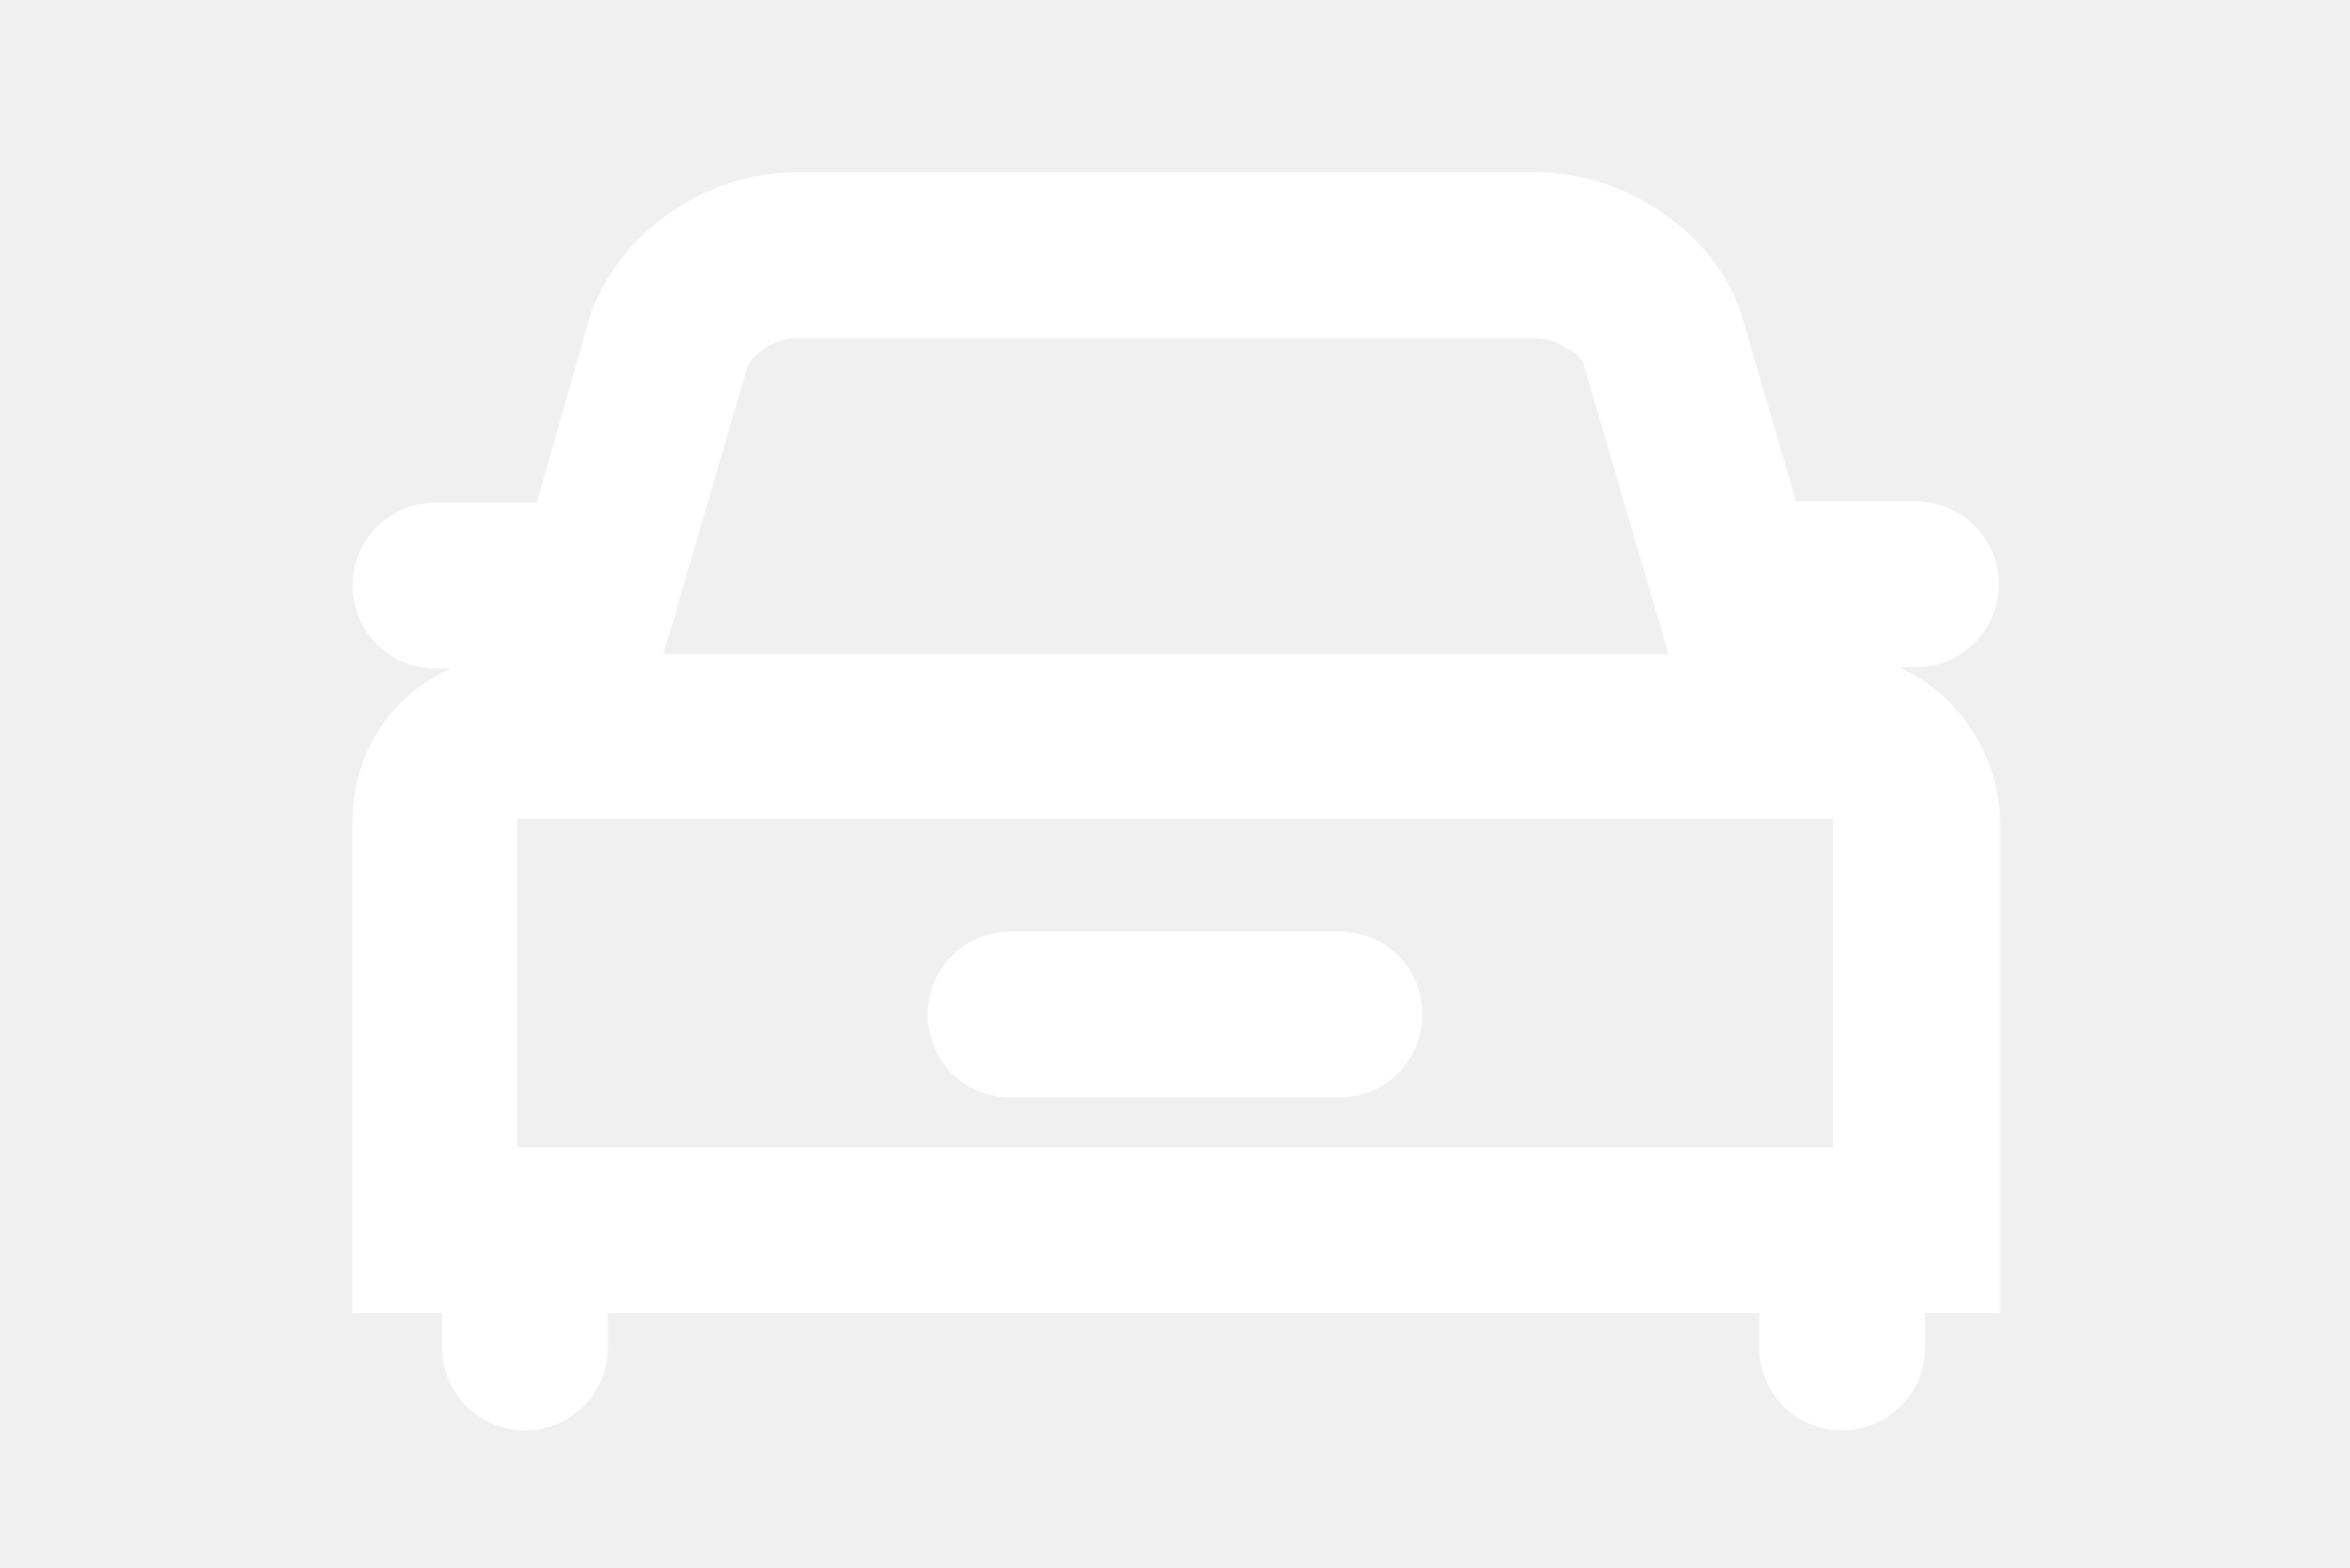
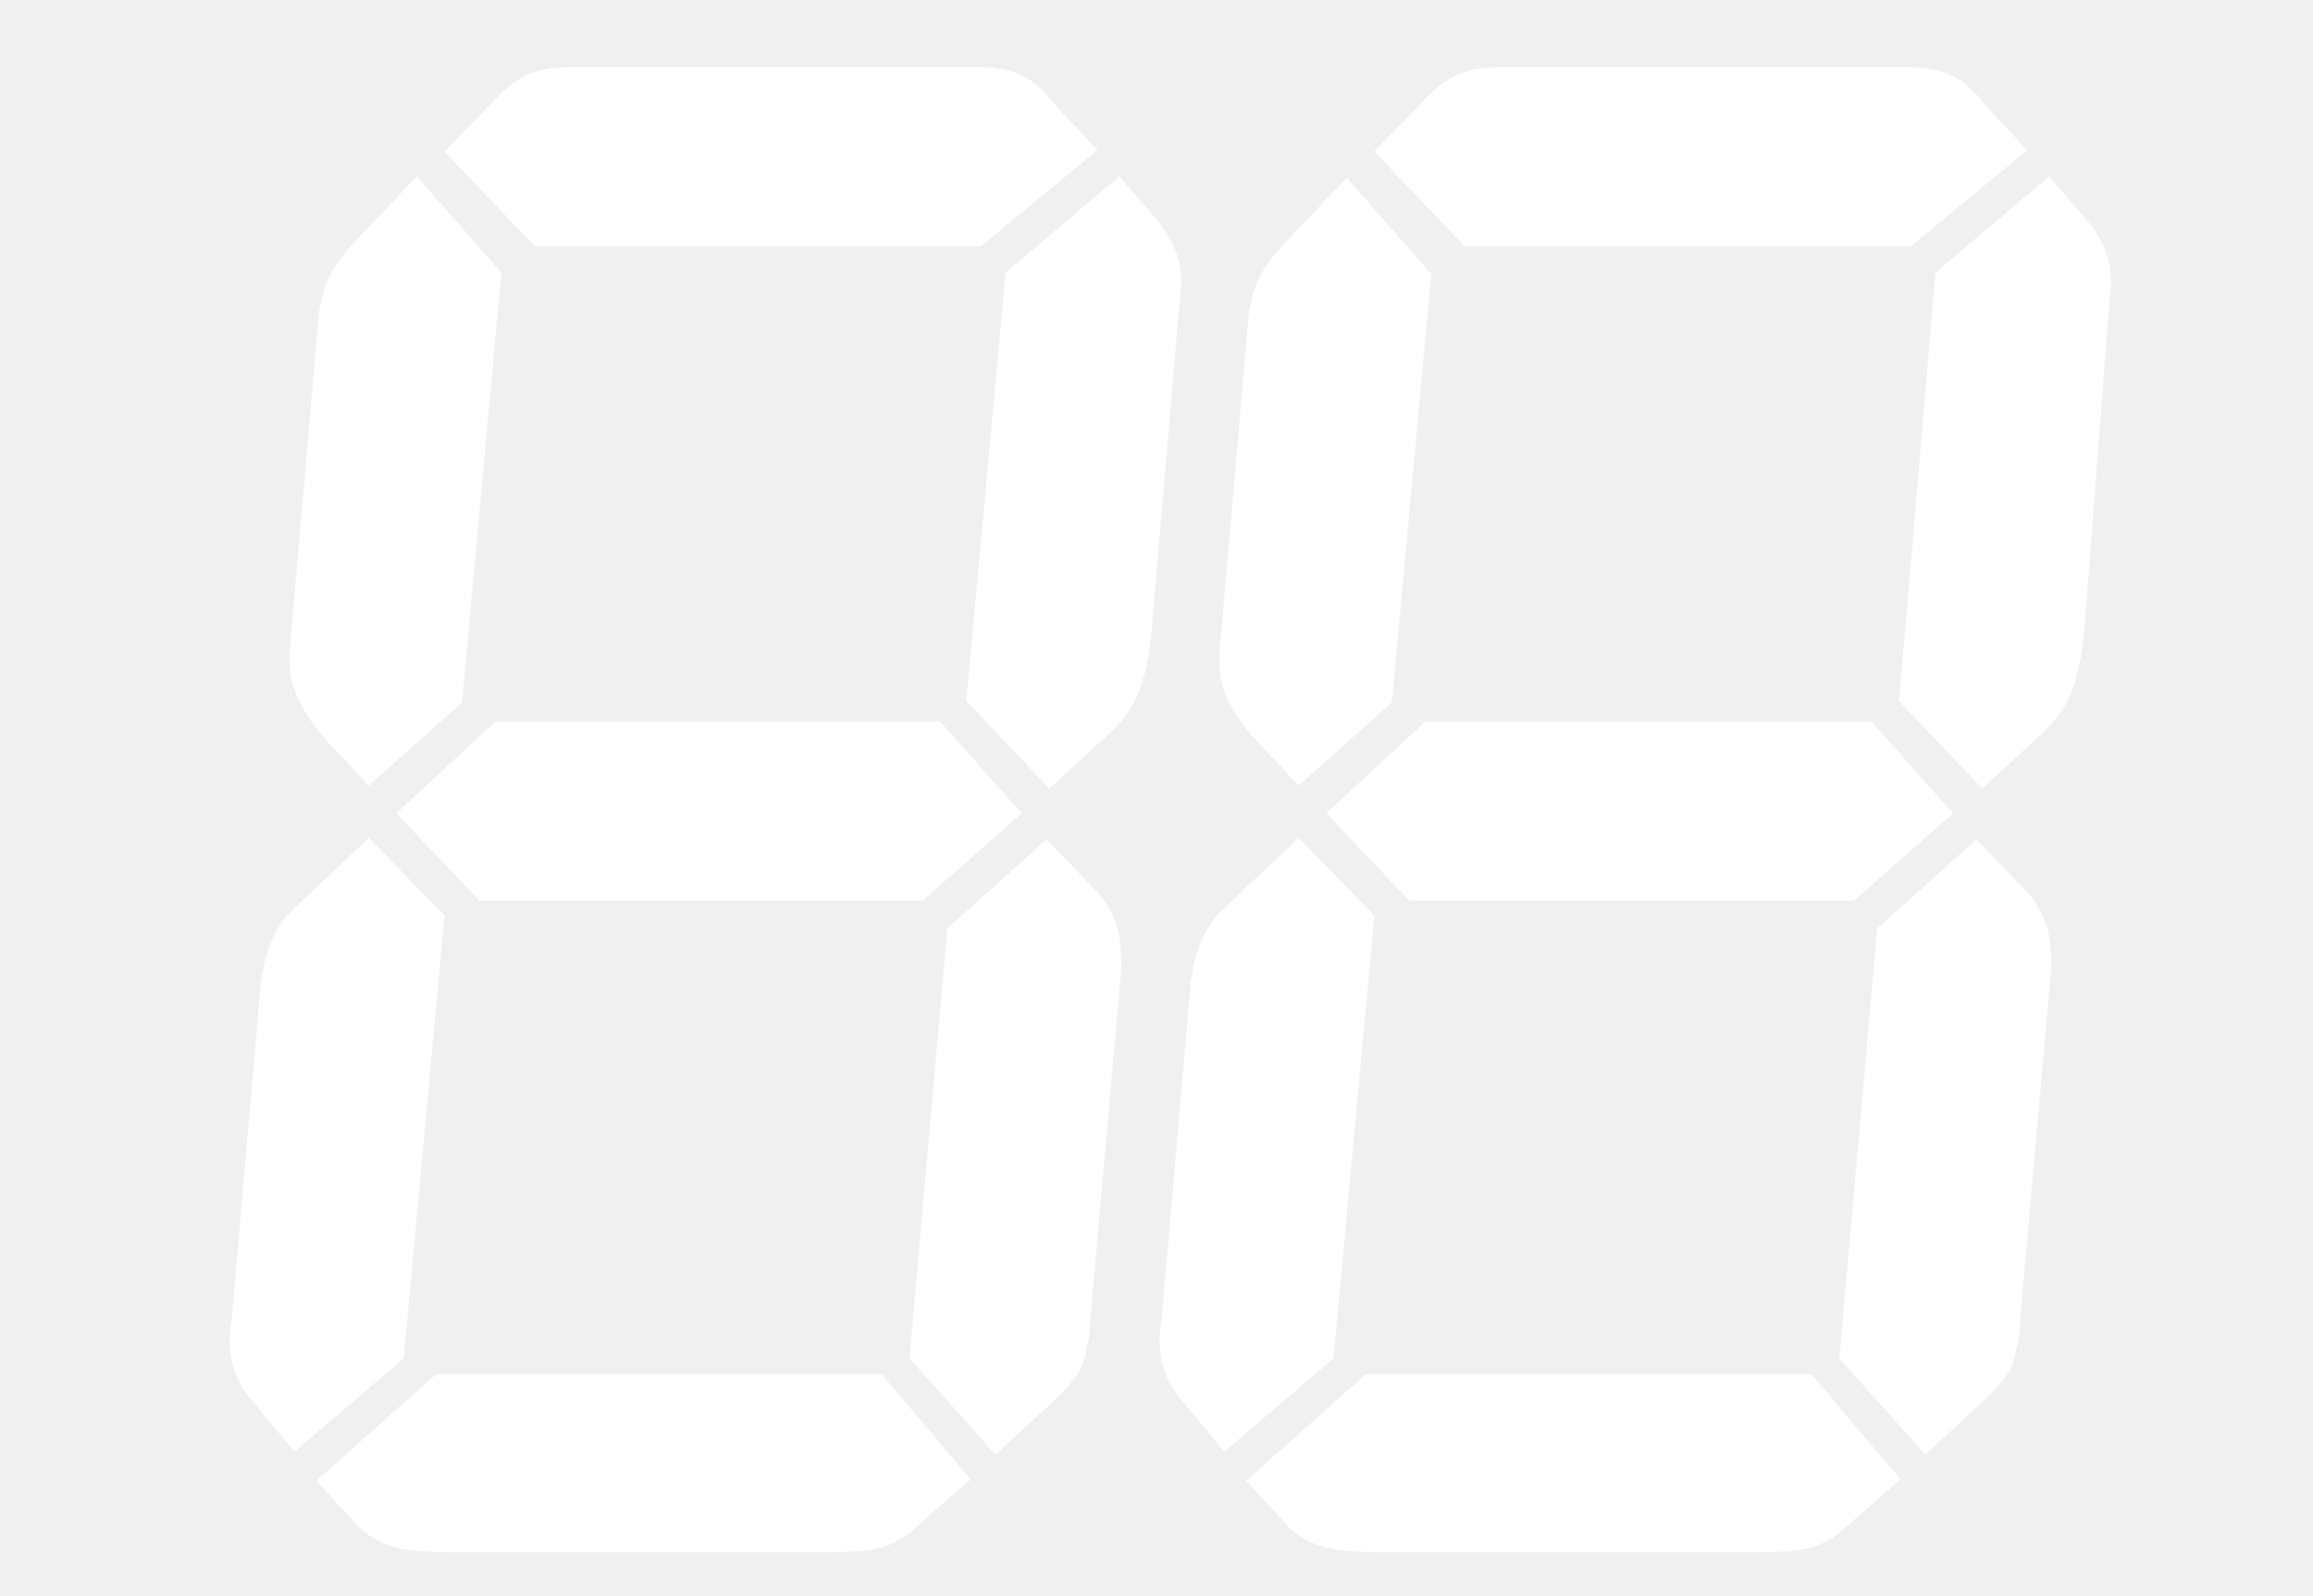
- <svg xmlns="http://www.w3.org/2000/svg" version="1.1" id="图层_1" x="0px" y="0px" viewBox="0 0 178.6 119.1" style="enable-background:new 0 0 178.6 119.1;" xml:space="preserve">
+ <svg xmlns="http://www.w3.org/2000/svg" version="1.1" id="图层_1" x="0px" y="0px" viewBox="0 0 158.7 109.5" style="enable-background:new 0 0 158.7 109.5;" xml:space="preserve">
  <style type="text/css">
	.st0{fill:#FFFFFF;}
</style>
-   <path class="st0" d="M144.3,50.7h1.3c3.5,0,6.3-2.8,6.3-6.3s-2.8-6.3-6.3-6.3h-9.1l-4.3-14.7c-2.2-5.9-8.8-10.3-15.3-10.3H60.4  c-6.6,0-13.2,4.4-15.5,10.7l-4.1,14.4h-7.7c-3.5,0-6.3,2.8-6.3,6.3s2.8,6.3,6.3,6.3h1.2c-4.6,2-7.5,6.5-7.5,11.5v37.5h6.8v2.6  c0,3.5,2.8,6.3,6.3,6.3s6.3-2.8,6.3-6.3v-2.6h87.5v2.6c0,3.5,2.8,6.3,6.3,6.3s6.3-2.8,6.3-6.3v-2.6h5.7V62.2  C151.8,57.2,148.8,52.7,144.3,50.7z M39.3,87.2v-25h100v25H39.3z M60.4,25.7h56.4c1.5,0,3.3,1.3,3.5,1.8l6.5,22.2H50.4l0.8-2.6  c0.2-0.3,0.2-0.7,0.3-1.1l5.3-18.1C57.1,27,58.9,25.7,60.4,25.7L60.4,25.7z" />
-   <path class="st0" d="M101.8,70.8h-25c-3.5,0-6.3,2.8-6.3,6.3s2.8,6.3,6.3,6.3h25c3.5,0,6.3-2.8,6.3-6.3  C108.1,73.5,105.3,70.8,101.8,70.8z" />
+   <path class="st0" d="M27.7,93.2l-7.5,6.4l-2.9-3.5c-0.8-0.9-1.4-2.1-1.5-3.5c-0.1-0.6,0-1.4,0.1-2.1l2-23.1c0.3-2.1,0.9-3.8,2.2-5  l5.2-4.9l5.2,5.3L27.7,93.2z M31.7,48.2l-6.4,5.7l-3-3.2C21,49.2,20,47.4,19.9,46c-0.1-0.8,0-1.7,0.1-2.8l1.8-20.8  c0.2-2.9,0.9-4.1,3-6.3l3.8-4l5.8,6.6L31.7,48.2z M60.5,94.3l6.1,7.2l-3.1,2.7c-2.1,2-3,2.3-7,2.3H31c-3.8,0-5.4-0.5-6.9-2.3  l-2.4-2.6l8.2-7.3L60.5,94.3z M64.5,49.5l5.6,6.3l-6.8,6H32.9l-5.7-6l6.8-6.3L64.5,49.5L64.5,49.5z M36.6,16.8l-6.1-6.4l3.1-3.2  c1.8-2,3.1-2.6,5.7-2.6H67c2.4,0,3.9,0.6,5.4,2.6l2.9,3.1l-8,6.6H36.6z M65,63.7l6.8-6.1l3.4,3.5c1,1.1,1.6,2.4,1.7,4  c0.1,0.9,0,1.8-0.1,2.9l-2,22.6c0,1.2-0.3,2.1-0.4,2.6c-0.2,0.9-0.8,1.7-2.3,3.1l-3.8,3.5l-5.9-6.6L65,63.7z M69,18.7l7.8-6.6  l2.5,2.9c1,1.2,1.6,2.4,1.7,3.7c0.1,0.8,0,1.5-0.1,2.4l-1.9,22.3c-0.4,3.8-1.2,5.5-3.3,7.3l-3.7,3.4l-5.7-6L69,18.7z" />
+   <path class="st0" d="M91.5,93.2L84,99.6l-2.9-3.5c-0.8-0.9-1.4-2.1-1.5-3.5c-0.1-0.6,0-1.4,0.1-2.1l2-23.1c0.3-2.1,0.9-3.8,2.2-5  l5.2-4.9l5.2,5.3L91.5,93.2z M95.5,48.2l-6.4,5.7l-3-3.2c-1.3-1.4-2.3-3.2-2.4-4.6c-0.1-0.8,0-1.7,0.1-2.8l1.8-20.8  c0.2-2.9,0.9-4.1,3-6.3l3.8-4l5.8,6.6L95.5,48.2z M124.3,94.3l6.1,7.2l-3.1,2.7c-2.1,2-3,2.3-7,2.3H94.8c-3.8,0-5.4-0.5-6.9-2.3  l-2.4-2.6l8.2-7.3L124.3,94.3z M128.4,49.5l5.6,6.3l-6.8,6H96.7l-5.7-6l6.8-6.3L128.4,49.5L128.4,49.5z M100.4,16.8l-6.1-6.4  l3.1-3.2c1.8-2,3.1-2.6,5.7-2.6h27.7c2.4,0,3.9,0.6,5.4,2.6l2.9,3.1l-8,6.6H100.4z M128.8,63.7l6.8-6.1l3.4,3.5c1,1.1,1.6,2.4,1.7,4  c0.1,0.9,0,1.8-0.1,2.9l-2,22.6c0,1.2-0.3,2.1-0.4,2.6c-0.2,0.9-0.8,1.7-2.3,3.1l-3.8,3.5l-5.9-6.6L128.8,63.7z M132.8,18.7l7.8-6.6  l2.5,2.9c1,1.2,1.6,2.4,1.7,3.7c0.1,0.8,0,1.5-0.1,2.4L143,43.4c-0.4,3.8-1.2,5.5-3.3,7.3l-3.7,3.4l-5.7-6L132.8,18.7z" />
</svg>
